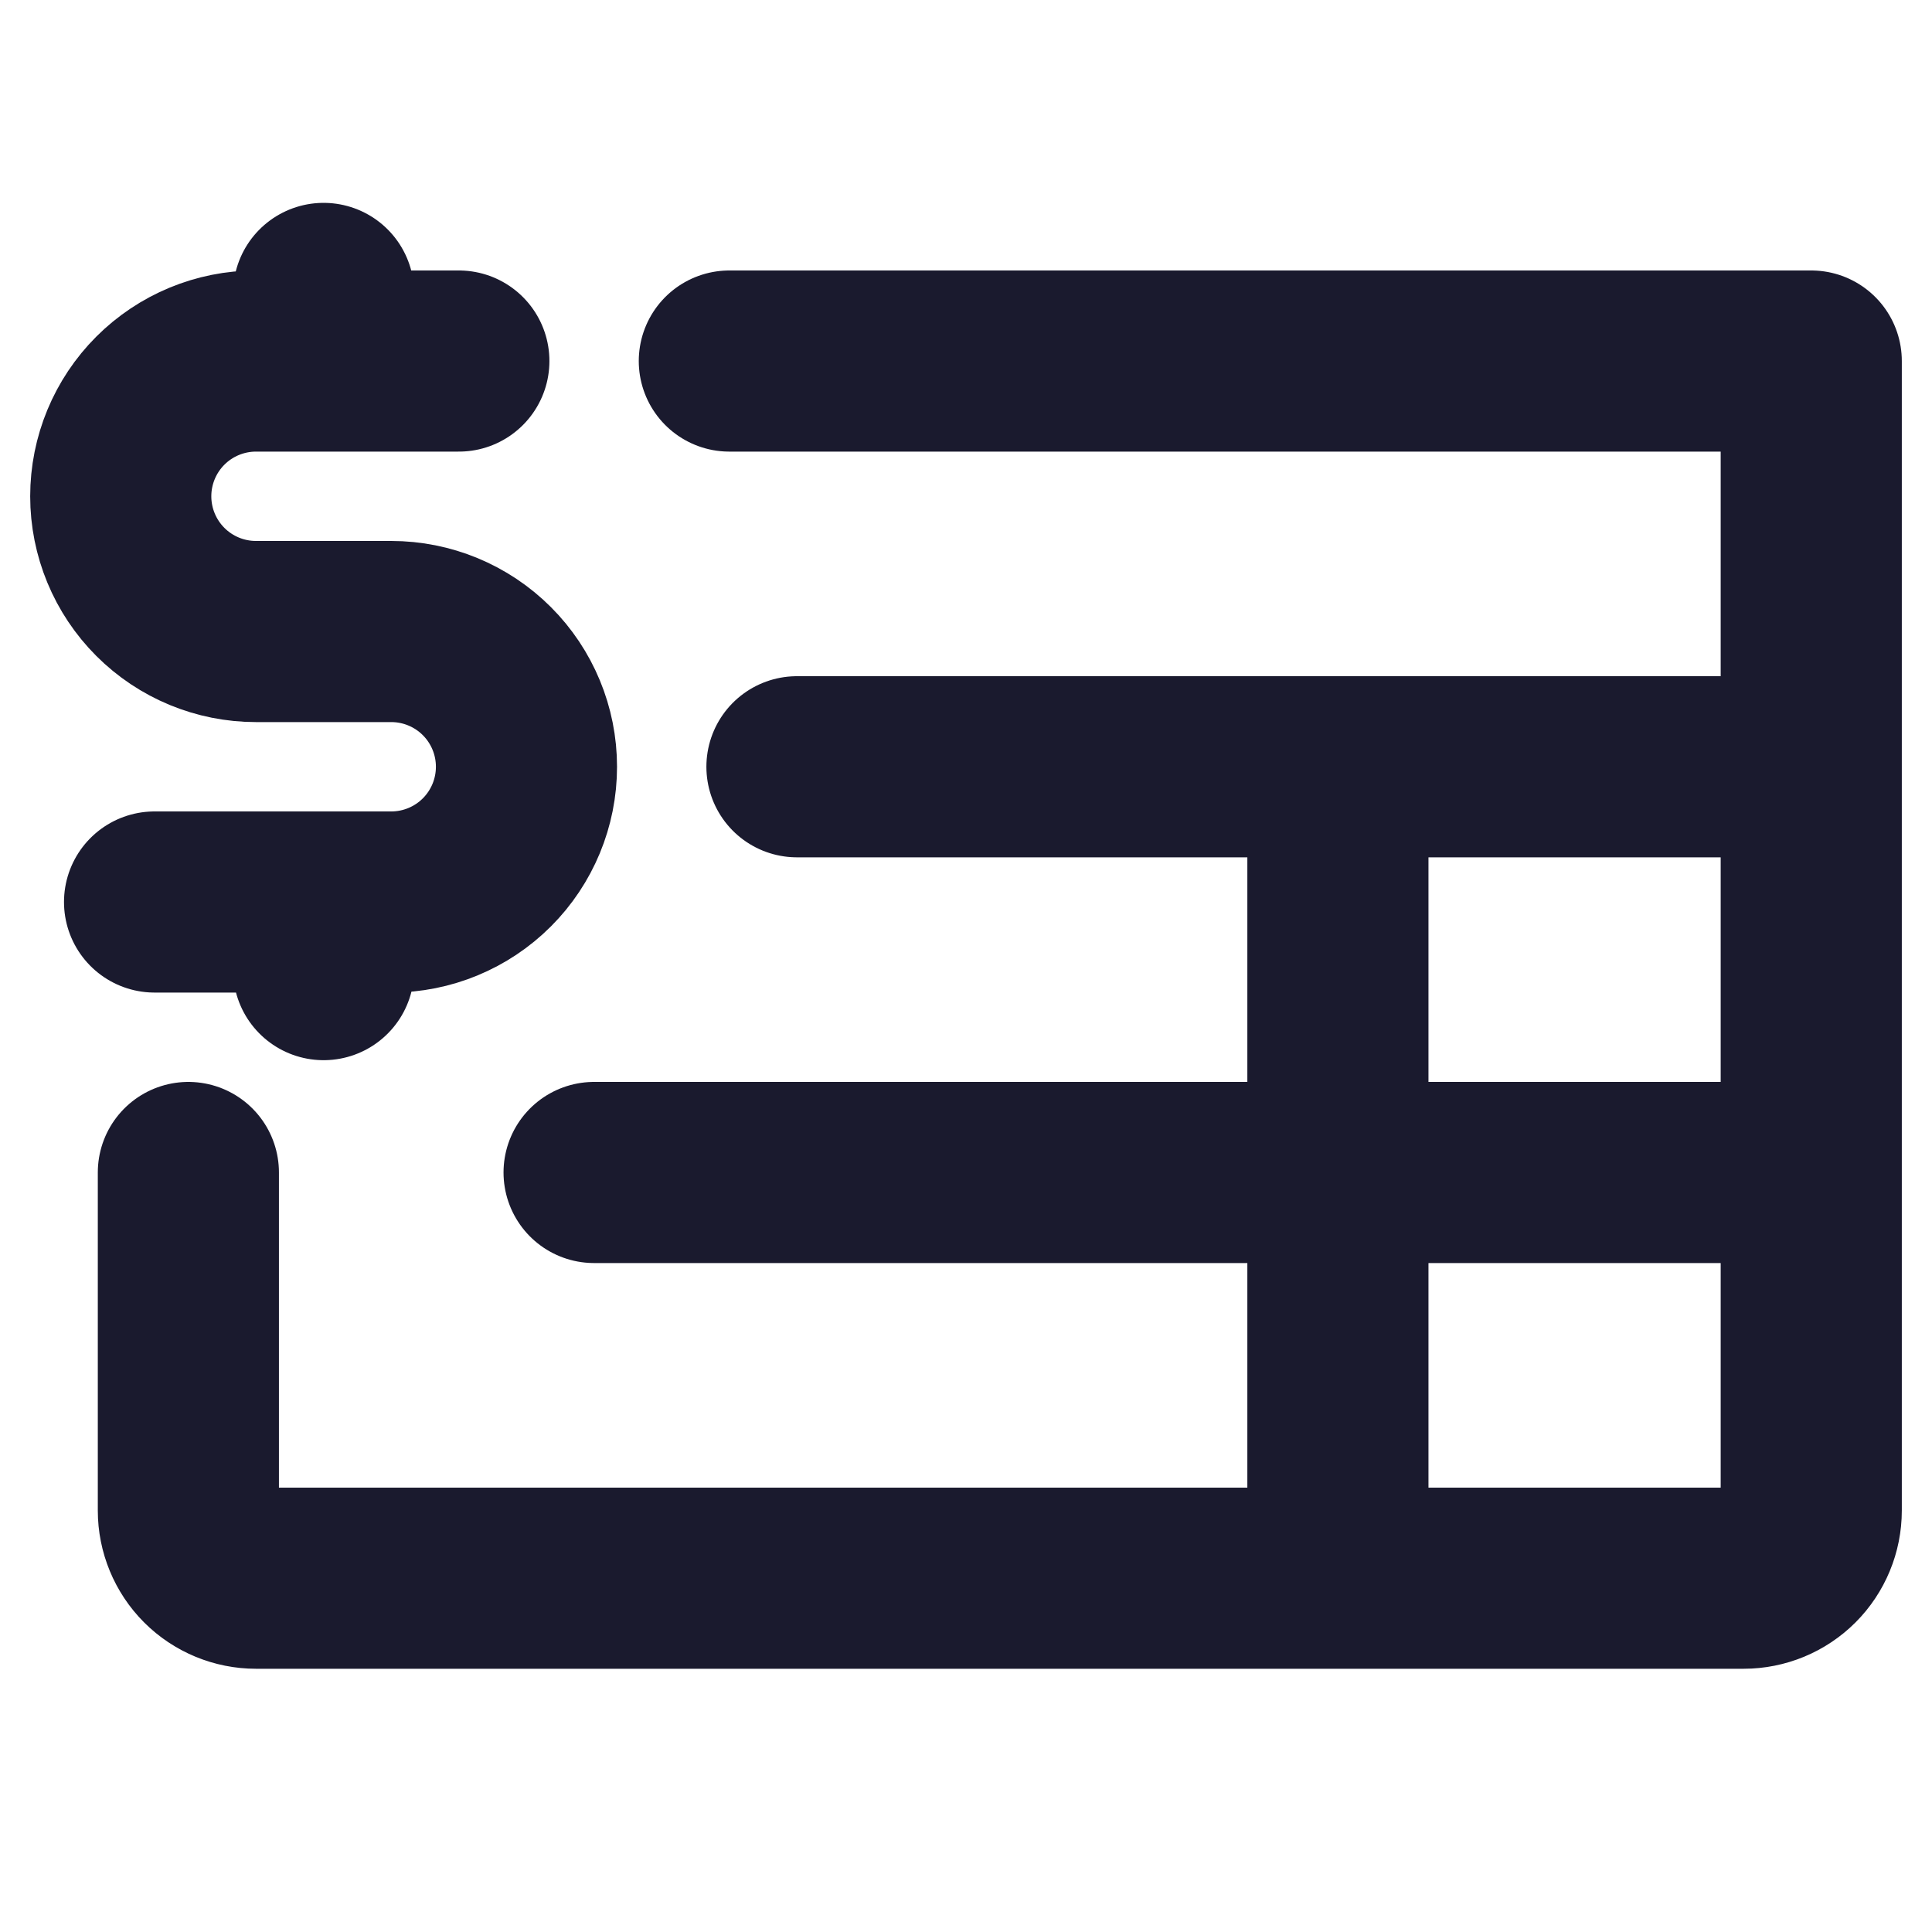
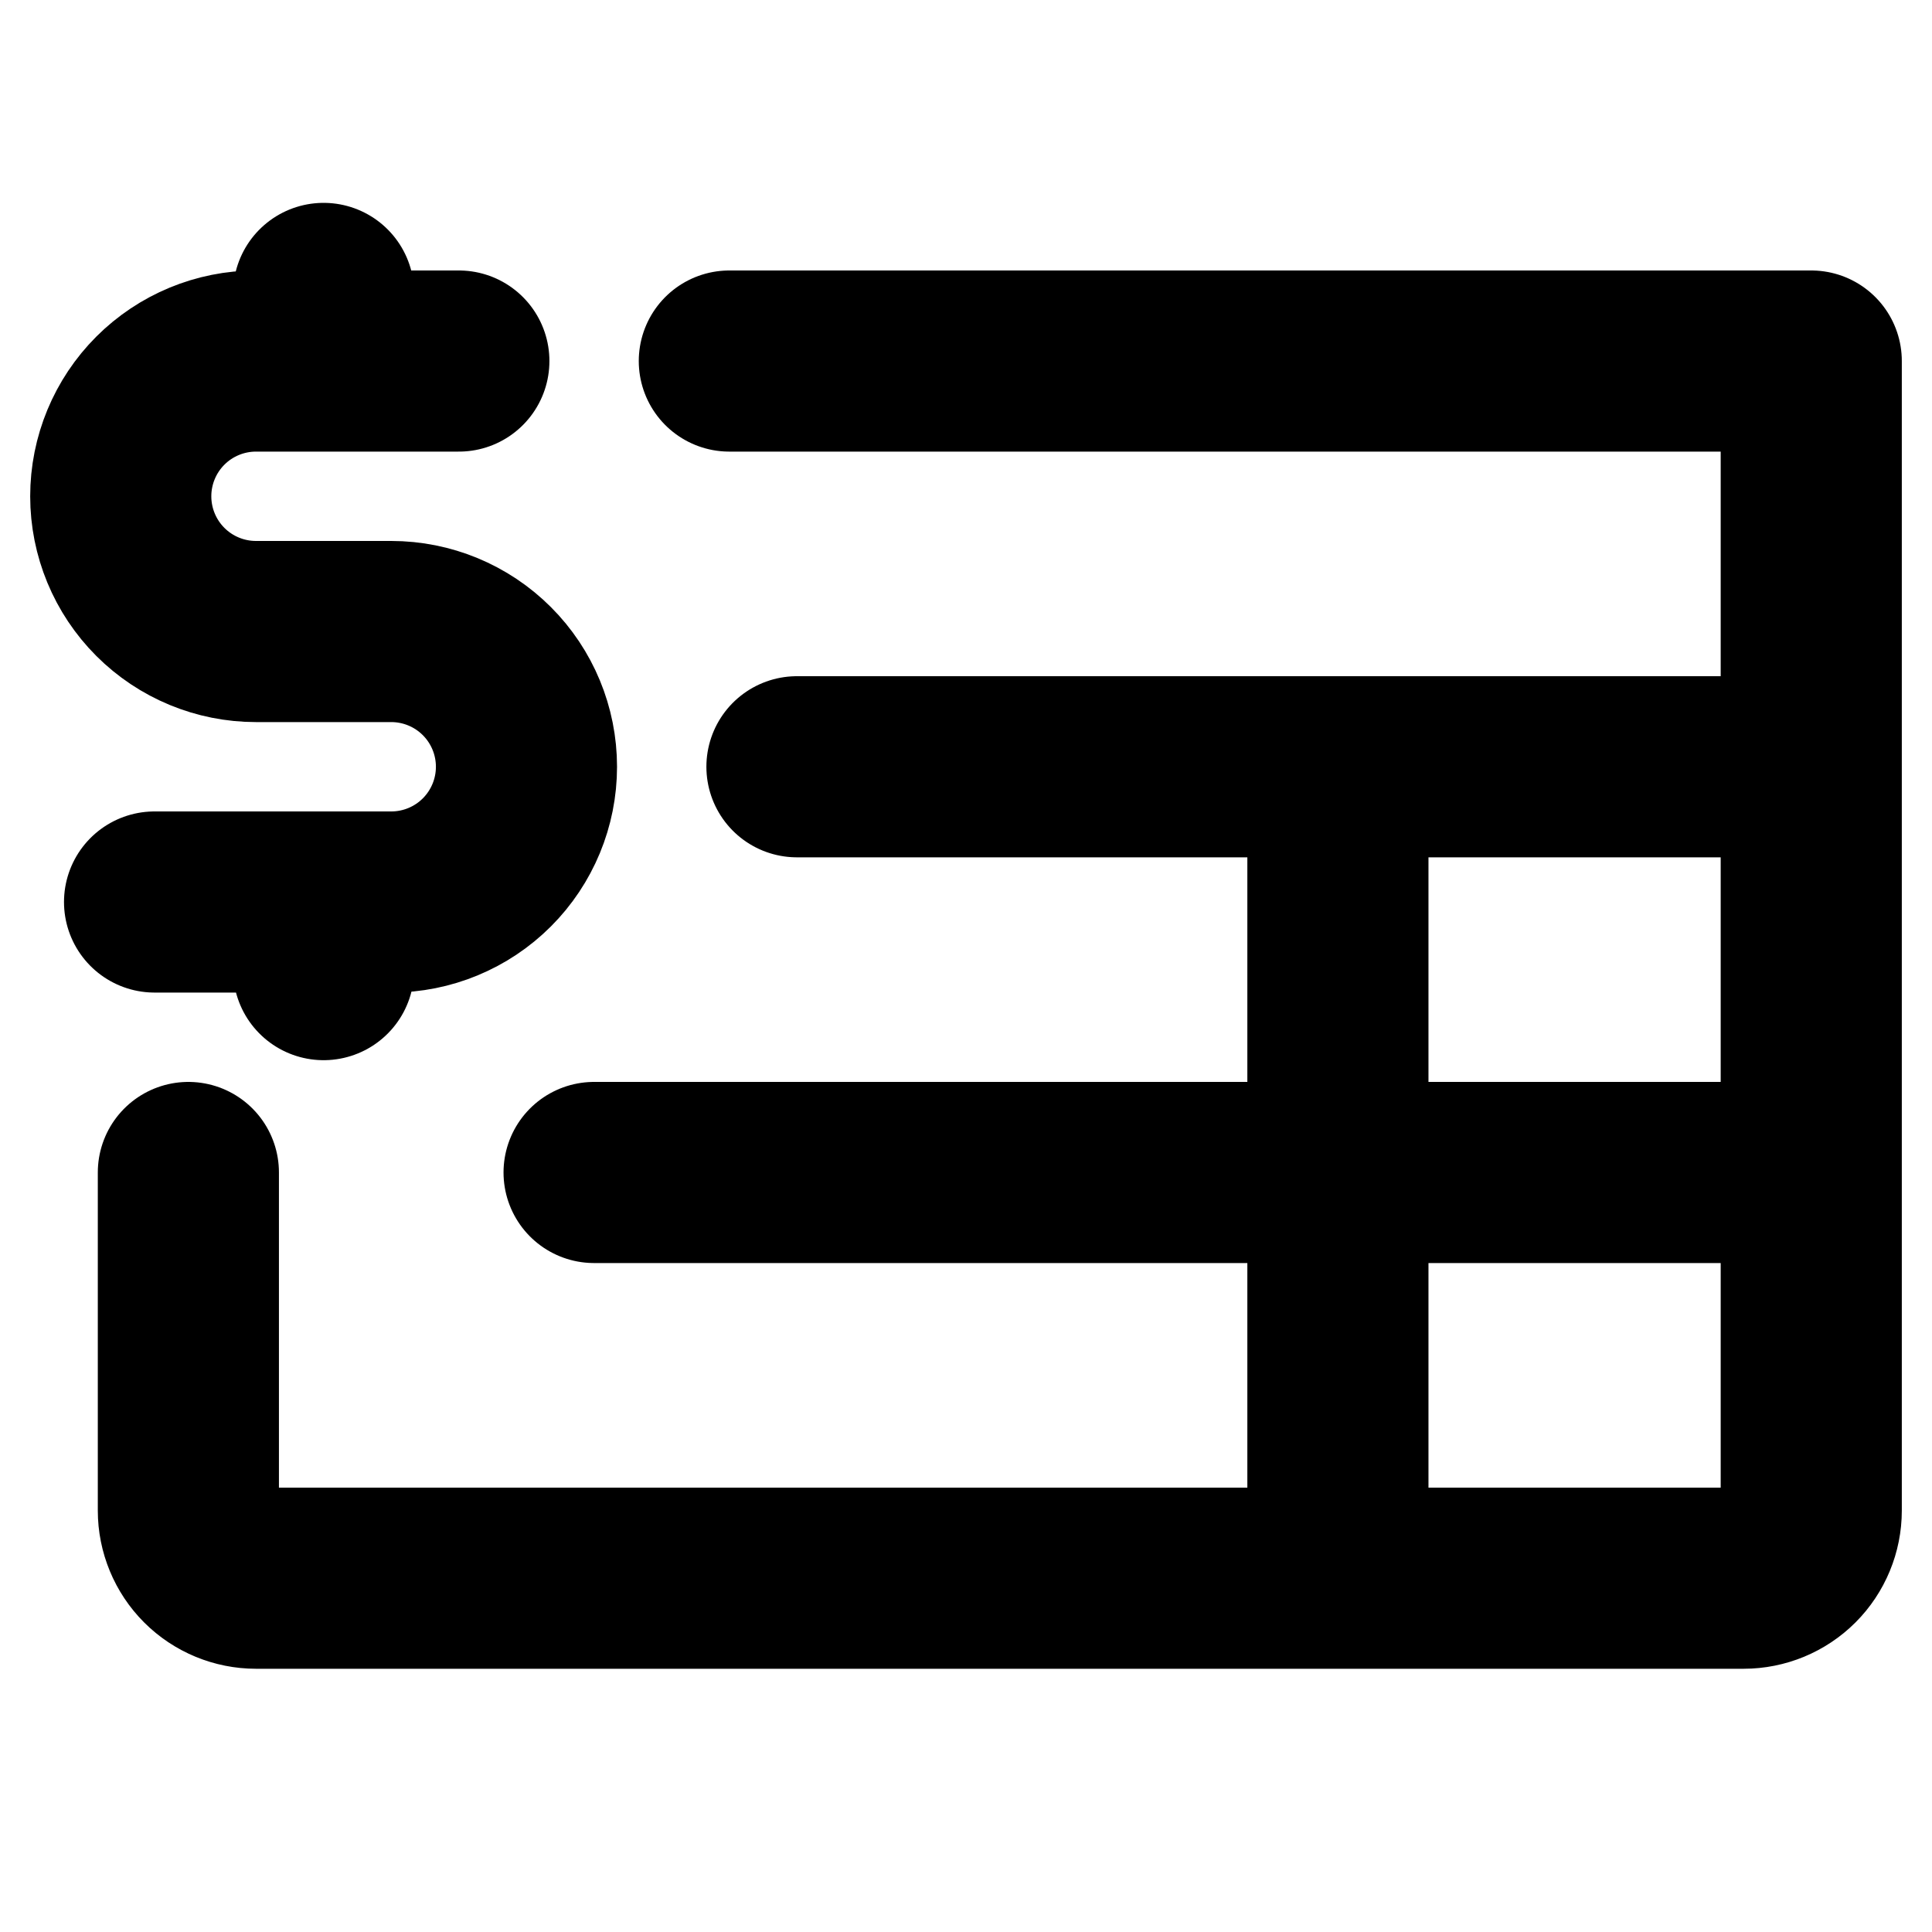
<svg xmlns="http://www.w3.org/2000/svg" width="16" height="16" viewBox="0 0 16 16" fill="none">
-   <path d="M3.8 2.99H2.12C1.823 2.99 1.538 3.108 1.328 3.318C1.118 3.528 1 3.813 1 4.11C1 4.407 1.118 4.692 1.328 4.902C1.538 5.112 1.823 5.23 2.12 5.23H3.24C3.537 5.23 3.822 5.348 4.032 5.558C4.242 5.768 4.36 6.053 4.36 6.35C4.36 6.647 4.242 6.932 4.032 7.142C3.822 7.352 3.537 7.47 3.24 7.47H1.28M2.68 2.43V2.99M2.68 7.47V8.03M6.04 2.99H15V12.51C15 12.658 14.941 12.801 14.836 12.906C14.731 13.011 14.588 13.07 14.44 13.07H2.12C1.972 13.07 1.829 13.011 1.724 12.906C1.619 12.801 1.56 12.658 1.56 12.51V9.71M6.6 6.35H15M4.92 9.71H15M11.08 6.35V13.07" stroke="#1A1A2E" stroke-width="1.5" stroke-linecap="round" stroke-linejoin="round" />
+   <path d="M3.8 2.99H2.12C1.823 2.99 1.538 3.108 1.328 3.318C1.118 3.528 1 3.813 1 4.11C1 4.407 1.118 4.692 1.328 4.902C1.538 5.112 1.823 5.23 2.12 5.23H3.24C3.537 5.23 3.822 5.348 4.032 5.558C4.242 5.768 4.36 6.053 4.36 6.35C4.36 6.647 4.242 6.932 4.032 7.142C3.822 7.352 3.537 7.47 3.24 7.47H1.28M2.68 2.43V2.99M2.68 7.47V8.03M6.04 2.99H15V12.51C15 12.658 14.941 12.801 14.836 12.906C14.731 13.011 14.588 13.07 14.44 13.07H2.12C1.972 13.07 1.829 13.011 1.724 12.906C1.619 12.801 1.56 12.658 1.56 12.51V9.71M6.6 6.35H15M4.92 9.71H15M11.08 6.35V13.07" stroke="currentColor" stroke-width="1.5" stroke-linecap="round" stroke-linejoin="round" />
</svg>
